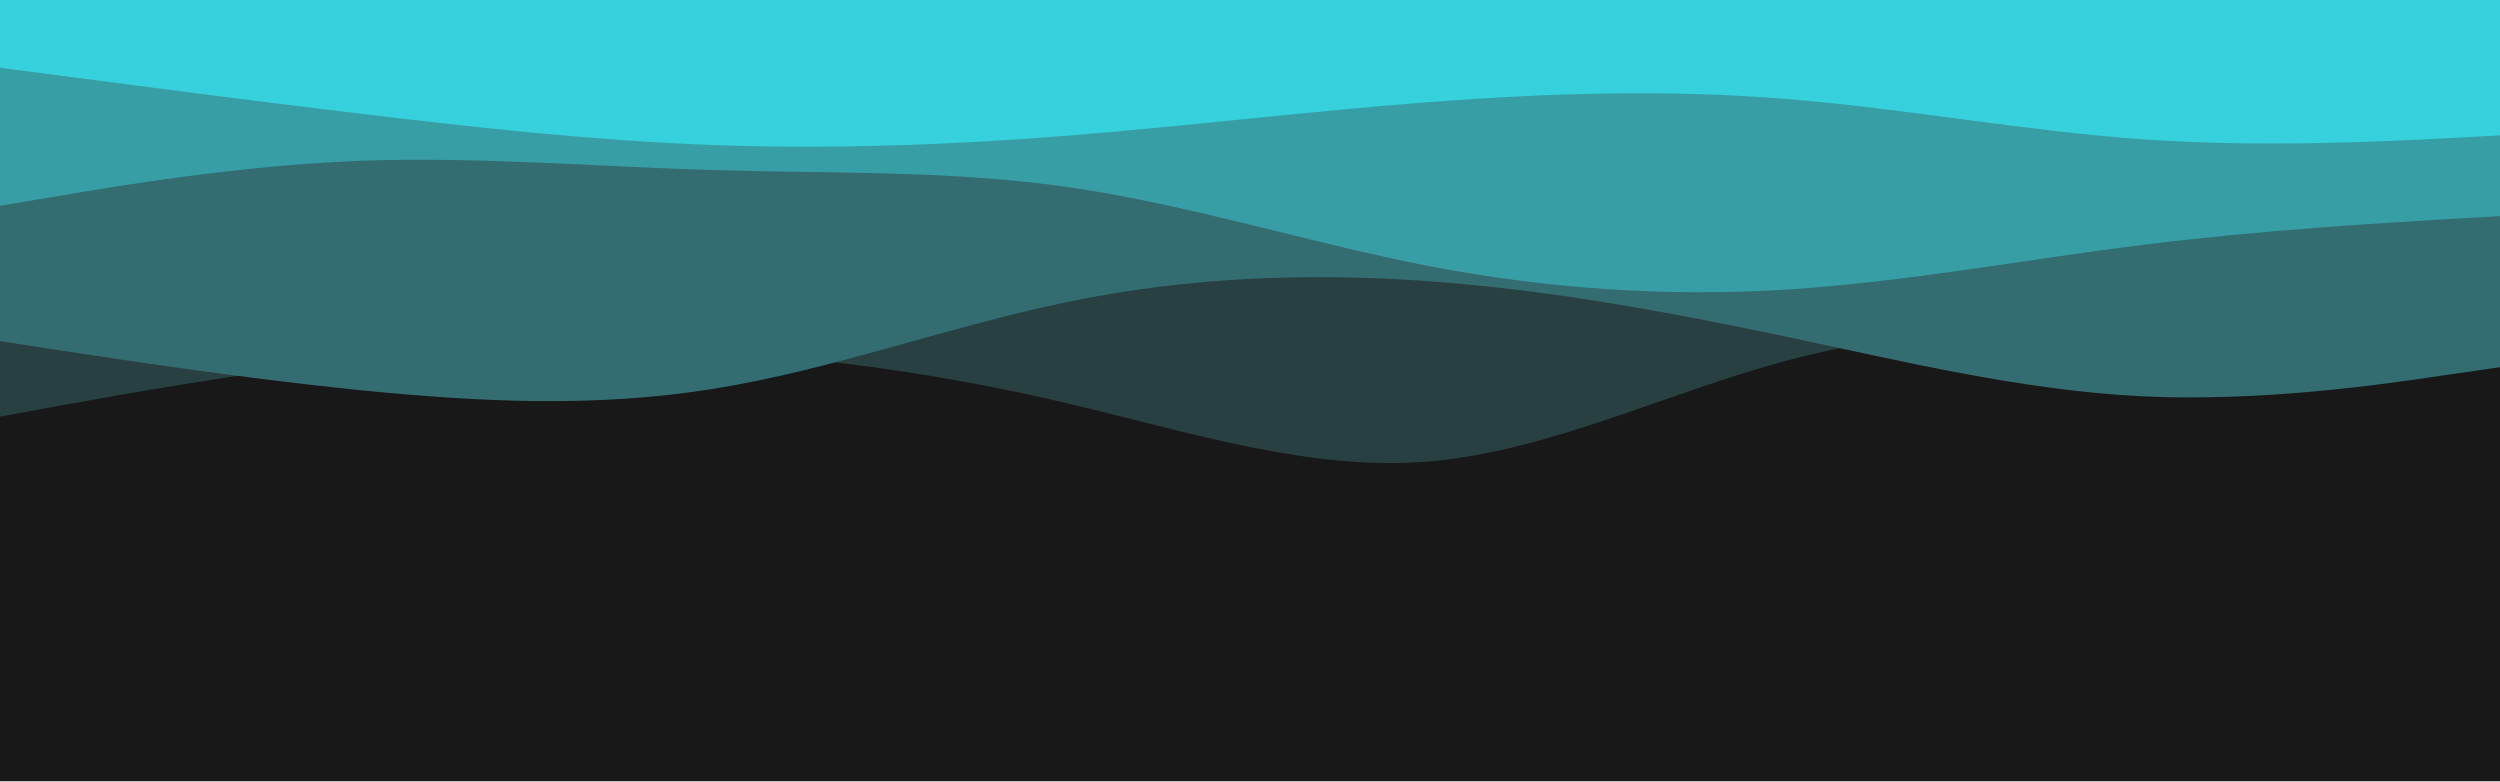
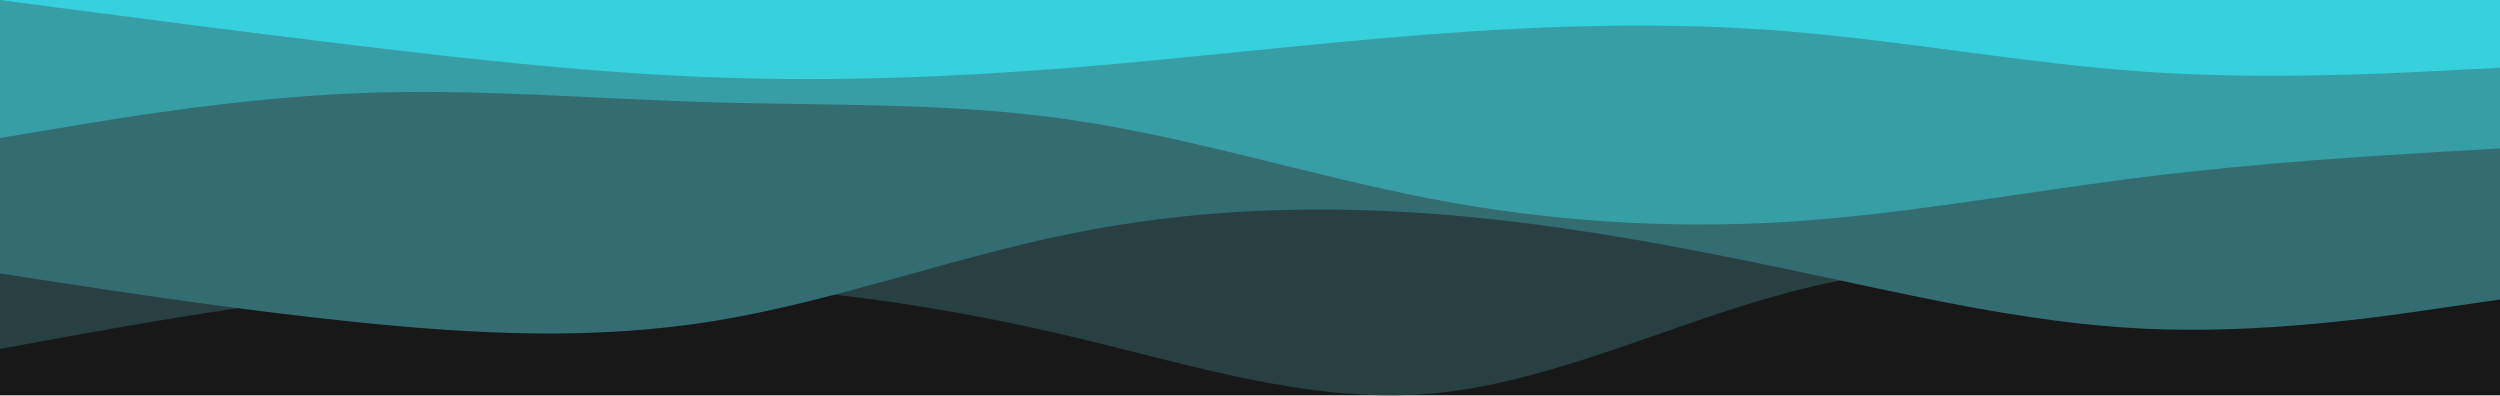
- <svg xmlns="http://www.w3.org/2000/svg" id="visual" viewBox="0 0 960 300" width="960" height="300" version="1.1">
-   <rect x="0" y="0" width="960" height="300" fill="#181818" />
-   <path d="M0 169L22.8 176.8C45.7 184.7 91.3 200.3 137 205.2C182.7 210 228.3 204 274 208.7C319.7 213.3 365.3 228.7 411.2 229.2C457 229.7 503 215.3 548.8 213.7C594.7 212 640.3 223 686 217.5C731.7 212 777.3 190 823 181.7C868.7 173.3 914.3 178.7 937.2 181.3L960 184L960 0L937.2 0C914.3 0 868.7 0 823 0C777.3 0 731.7 0 686 0C640.3 0 594.7 0 548.8 0C503 0 457 0 411.2 0C365.3 0 319.7 0 274 0C228.3 0 182.7 0 137 0C91.3 0 45.7 0 22.8 0L0 0Z" fill="#181818" />
-   <path d="M0 160L22.8 155.8C45.7 151.7 91.3 143.3 137 138.5C182.7 133.7 228.3 132.3 274 135C319.7 137.7 365.3 144.3 411.2 155.2C457 166 503 181 548.8 177.2C594.7 173.3 640.3 150.7 686 138.5C731.7 126.3 777.3 124.7 823 125.3C868.7 126 914.3 129 937.2 130.5L960 132L960 0L937.2 0C914.3 0 868.7 0 823 0C777.3 0 731.7 0 686 0C640.3 0 594.7 0 548.8 0C503 0 457 0 411.2 0C365.3 0 319.7 0 274 0C228.3 0 182.7 0 137 0C91.3 0 45.7 0 22.8 0L0 0Z" fill="#284042" />
-   <path d="M0 131L22.8 134.5C45.7 138 91.3 145 137 149.7C182.7 154.3 228.3 156.7 274 149.3C319.7 142 365.3 125 411.2 115.7C457 106.3 503 104.7 548.8 108C594.7 111.3 640.3 119.7 686 129.3C731.7 139 777.3 150 823 152.2C868.7 154.3 914.3 147.7 937.2 144.3L960 141L960 0L937.2 0C914.3 0 868.7 0 823 0C777.3 0 731.7 0 686 0C640.3 0 594.7 0 548.8 0C503 0 457 0 411.2 0C365.3 0 319.7 0 274 0C228.3 0 182.7 0 137 0C91.3 0 45.7 0 22.8 0L0 0Z" fill="#336d72" />
-   <path d="M0 79L22.8 75.2C45.7 71.3 91.3 63.7 137 61.8C182.7 60 228.3 64 274 65.3C319.7 66.7 365.3 65.3 411.2 72C457 78.7 503 93.3 548.8 102.2C594.7 111 640.3 114 686 111.2C731.7 108.3 777.3 99.7 823 94C868.7 88.3 914.3 85.7 937.2 84.3L960 83L960 0L937.2 0C914.3 0 868.7 0 823 0C777.3 0 731.7 0 686 0C640.3 0 594.7 0 548.8 0C503 0 457 0 411.2 0C365.3 0 319.7 0 274 0C228.3 0 182.7 0 137 0C91.3 0 45.7 0 22.8 0L0 0Z" fill="#389ea6" />
-   <path d="M0 26L22.8 29C45.7 32 91.3 38 137 43.5C182.7 49 228.3 54 274 55.7C319.7 57.3 365.3 55.7 411.2 52C457 48.3 503 42.7 548.8 39.2C594.7 35.7 640.3 34.3 686 38C731.7 41.7 777.3 50.3 823 53.5C868.7 56.7 914.3 54.3 937.2 53.2L960 52L960 0L937.2 0C914.3 0 868.7 0 823 0C777.3 0 731.7 0 686 0C640.3 0 594.7 0 548.8 0C503 0 457 0 411.2 0C365.3 0 319.7 0 274 0C228.3 0 182.7 0 137 0C91.3 0 45.7 0 22.8 0L0 0Z" fill="#36d1dc" />
+ <svg xmlns="http://www.w3.org/2000/svg" id="visual" viewBox="0 0 960 151.8">
+   <defs>
+     <style>.cls-1{fill:#181818;}.cls-2{fill:#284042;}.cls-3{fill:#336d72;}.cls-4{fill:#389ea6;}.cls-5{fill:#36d1dc;}</style>
+   </defs>
+   <rect class="cls-1" width="960" height="151.8" />
+   <path class="cls-2" d="M0,0V134l22.8-4.2c22.9-4.1,68.5-12.5,114.2-17.3A836.94,836.94,0,0,1,274,109a794.41,794.41,0,0,1,137.2,20.2C457,140,503,155,548.8,151.2s91.5-26.5,137.2-38.7,91.3-13.8,137-13.2,91.3,3.7,114.2,5.2L960,106V0Z" />
+   <path class="cls-3" d="M0,0V105l22.8,3.5C45.7,112,91.3,119,137,123.7s91.3,7,137-.4S365.3,99,411.2,89.7,503,78.7,548.8,82,640.3,93.7,686,103.3s91.3,20.7,137,22.9,91.3-4.5,114.2-7.9L960,115V0Z" />
+   <path class="cls-4" d="M0,0V53l22.8-3.8C45.7,45.3,91.3,37.7,137,35.8s91.3,2.2,137,3.5,91.3,0,137.2,6.7S503,67.3,548.8,76.2a547.06,547.06,0,0,0,137.2,9c45.7-2.9,91.3-11.5,137-17.2s91.3-8.3,114.2-9.7L960,57V0Z" />
+   <path class="cls-5" d="M0,0,22.8,3C45.7,6,91.3,12,137,17.5S228.3,28,274,29.7s91.3,0,137.2-3.7S503,16.7,548.8,13.2,640.3,8.3,686,12s91.3,12.3,137,15.5,91.3.8,114.2-.3L960,26V0Z" />
</svg>
